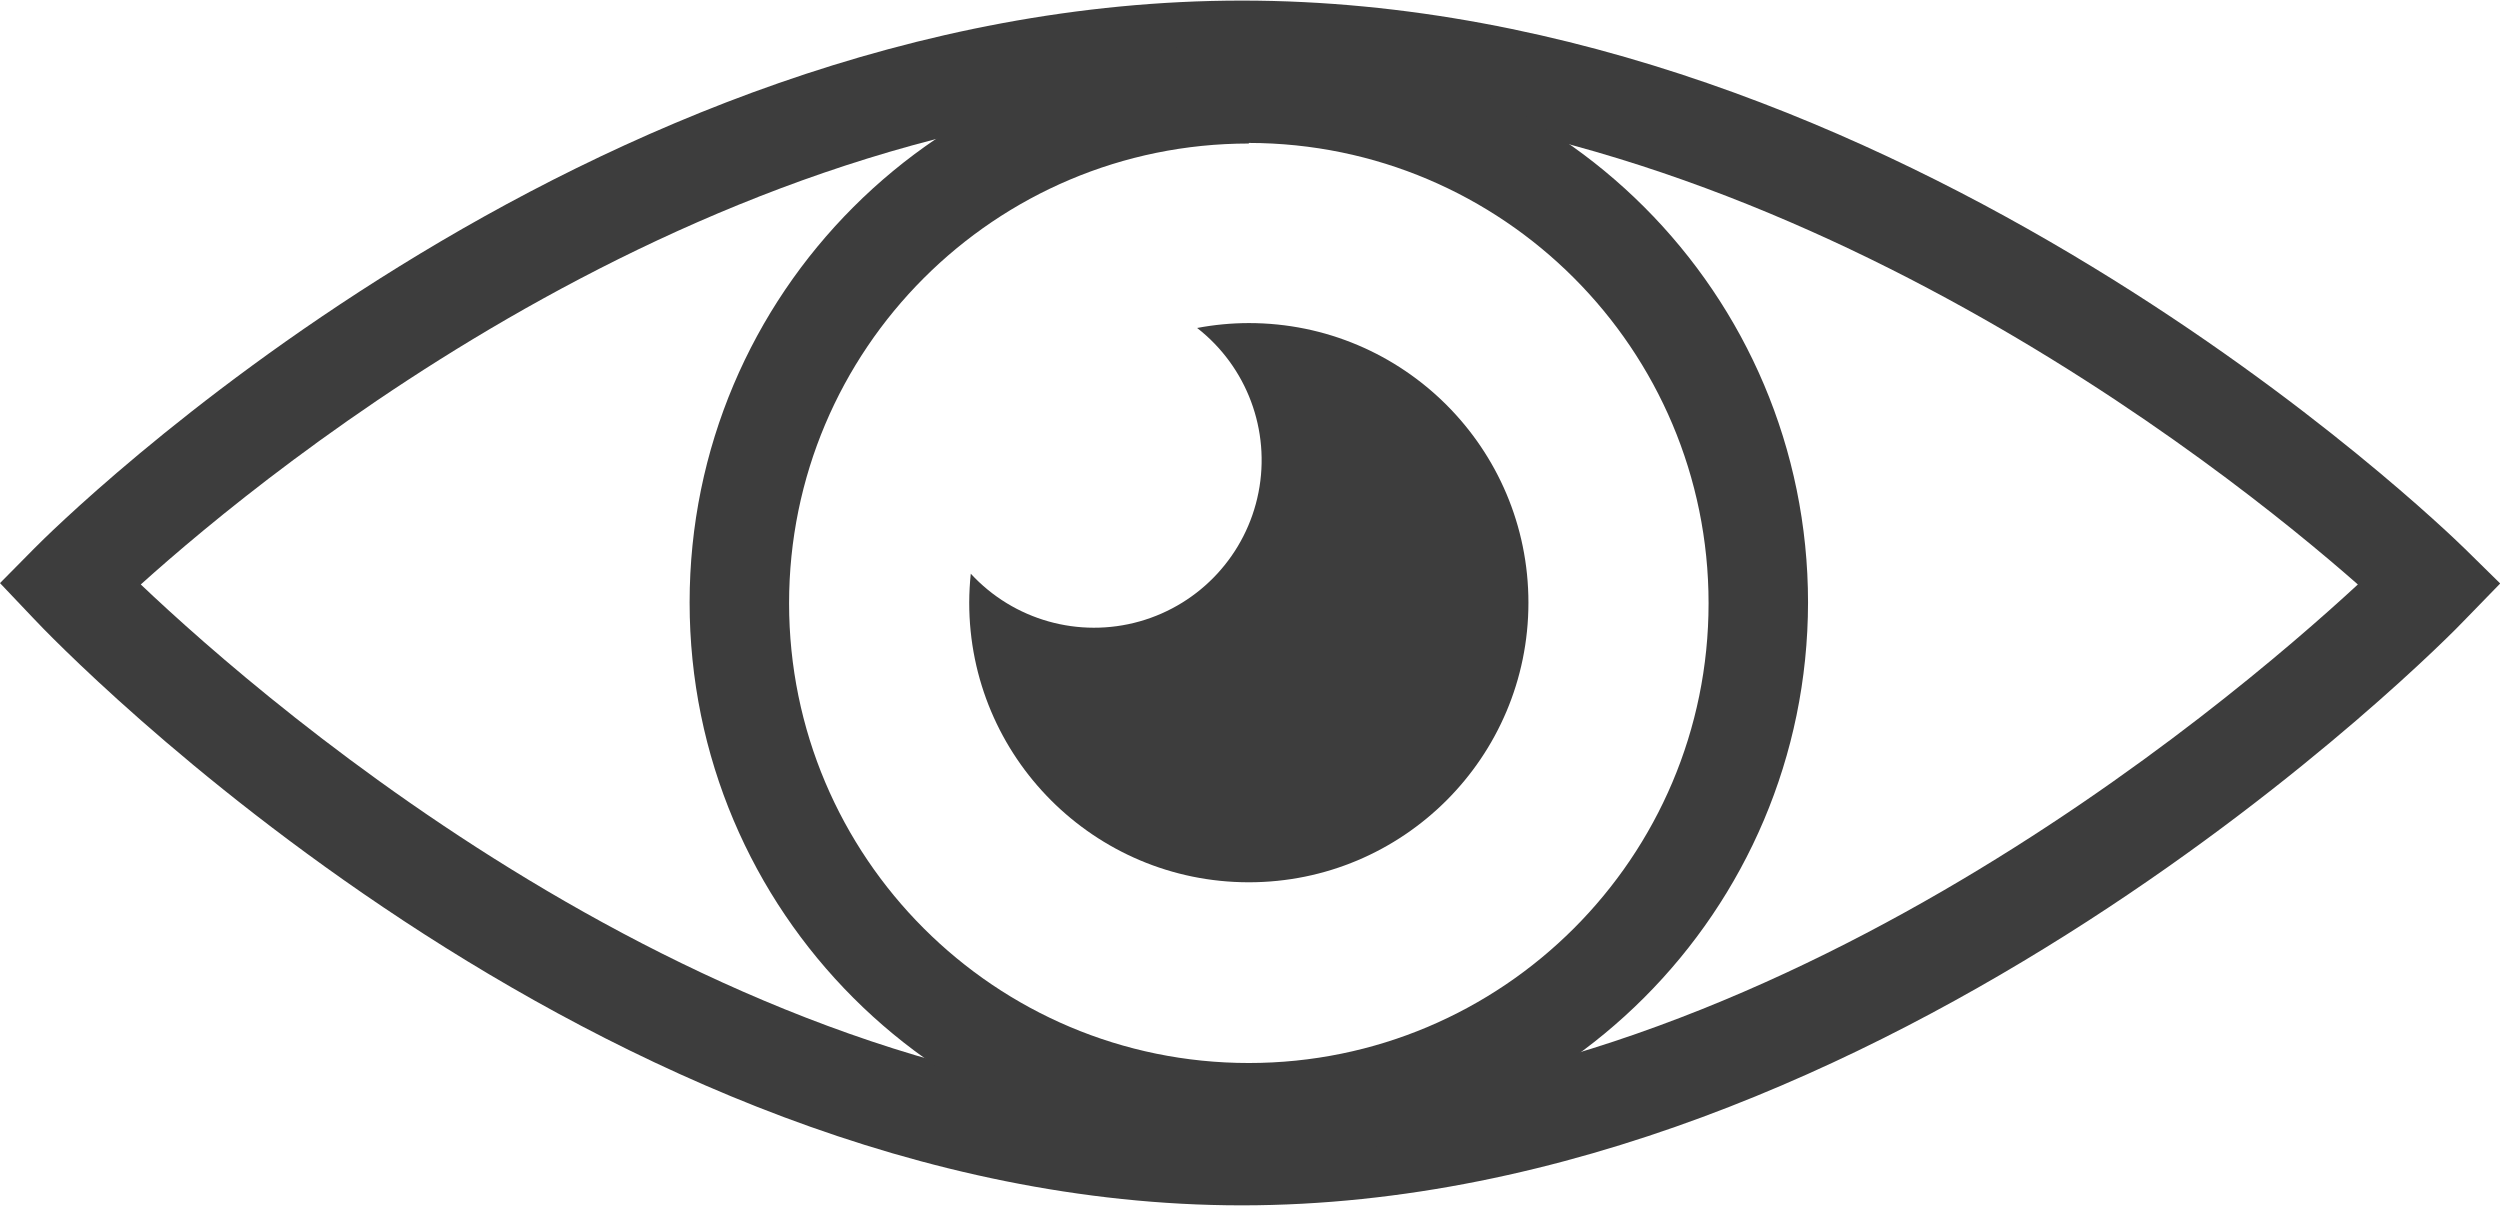
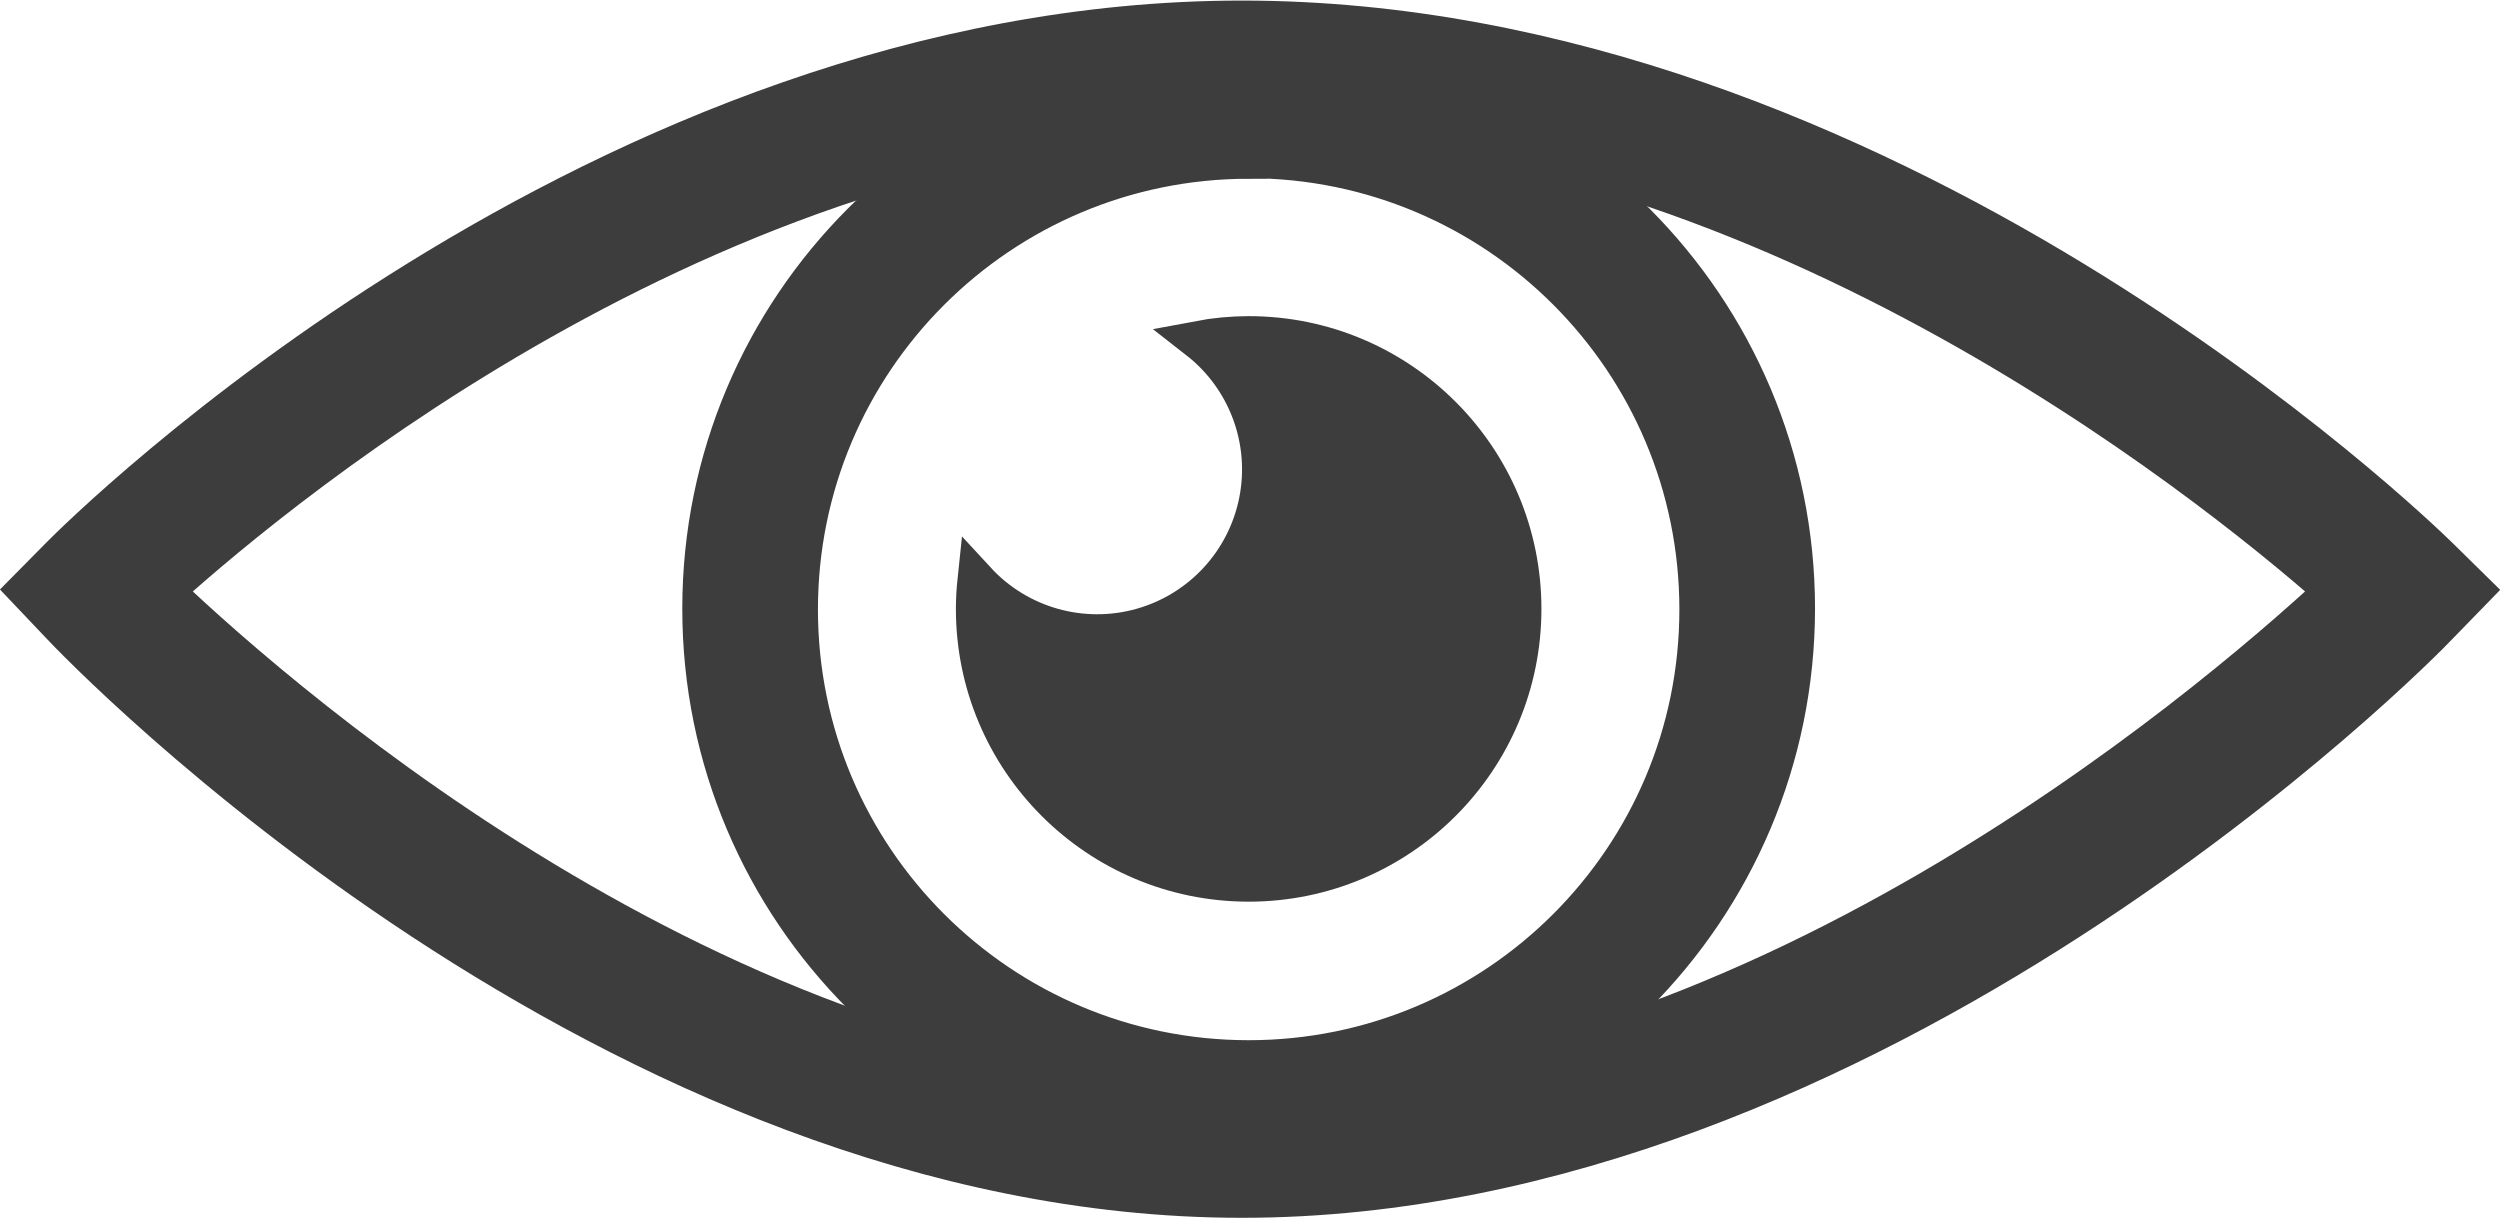
- <svg xmlns="http://www.w3.org/2000/svg" id="Layer_1" data-name="Layer 1" viewBox="0 0 127.68 61.55">
+ <svg xmlns="http://www.w3.org/2000/svg" id="Layer_1" data-name="Layer 1" viewBox="0 0 130.48 63.55">
  <defs>
    <style>
      .cls-1 {
        fill: #3d3d3d;
+         stroke: #3d3d3d;
+         stroke-miterlimit: 10;
+         stroke-width: 2px;
      }
    </style>
  </defs>
  <g>
-     <path class="cls-1" d="M1319.64,373.71c-33,0-60.58-28.76-61.73-30l-1.69-1.78,1.73-1.75c1.13-1.15,28.1-28,61.7-28s61.3,26.87,62.46,28l1.8,1.77-1.76,1.81C1381,345,1352.62,373.71,1319.64,373.71ZM1263.41,342c6.56,6.23,30,26.61,56.23,26.61s50.2-20.33,57-26.61c-6.75-5.94-30.32-24.8-57-24.8S1269.95,336.11,1263.41,342Z" transform="translate(-1256.22 -312.15)" />
-     <path class="cls-1" d="M1320,371.48a28.56,28.56,0,1,1,28.56-28.56A28.59,28.59,0,0,1,1320,371.48Zm0-52a23.48,23.48,0,1,0,23.48,23.48A23.51,23.51,0,0,0,1320,319.45Z" transform="translate(-1256.22 -312.15)" />
-     <path class="cls-1" d="M1320,328.65a14.33,14.33,0,0,0-2.64.25,8.56,8.56,0,1,1-11.56,12.55,14.45,14.45,0,0,0-.08,1.47A14.28,14.28,0,1,0,1320,328.65Z" transform="translate(-1256.22 -312.15)" />
+     <path class="cls-1" d="M1319.64,373.71c-33,0-60.58-28.76-61.73-30l-1.69-1.78,1.73-1.75c1.13-1.15,28.1-28,61.7-28s61.3,26.87,62.46,28l1.8,1.77-1.76,1.81C1381,345,1352.62,373.71,1319.64,373.71ZM1263.41,342c6.56,6.23,30,26.61,56.23,26.61s50.2-20.33,57-26.61c-6.75-5.94-30.32-24.8-57-24.8S1269.95,336.11,1263.41,342Z" transform="translate(-1254.83 -311.15)" />
+     <path class="cls-1" d="M1320,371.48a28.56,28.56,0,1,1,28.56-28.56A28.59,28.59,0,0,1,1320,371.48Zm0-52a23.48,23.48,0,1,0,23.48,23.48A23.51,23.51,0,0,0,1320,319.45Z" transform="translate(-1254.83 -311.15)" />
+     <path class="cls-1" d="M1320,328.65a14.33,14.33,0,0,0-2.64.25,8.56,8.56,0,1,1-11.56,12.55,14.45,14.45,0,0,0-.08,1.47A14.28,14.28,0,1,0,1320,328.65Z" transform="translate(-1254.83 -311.15)" />
  </g>
</svg>
